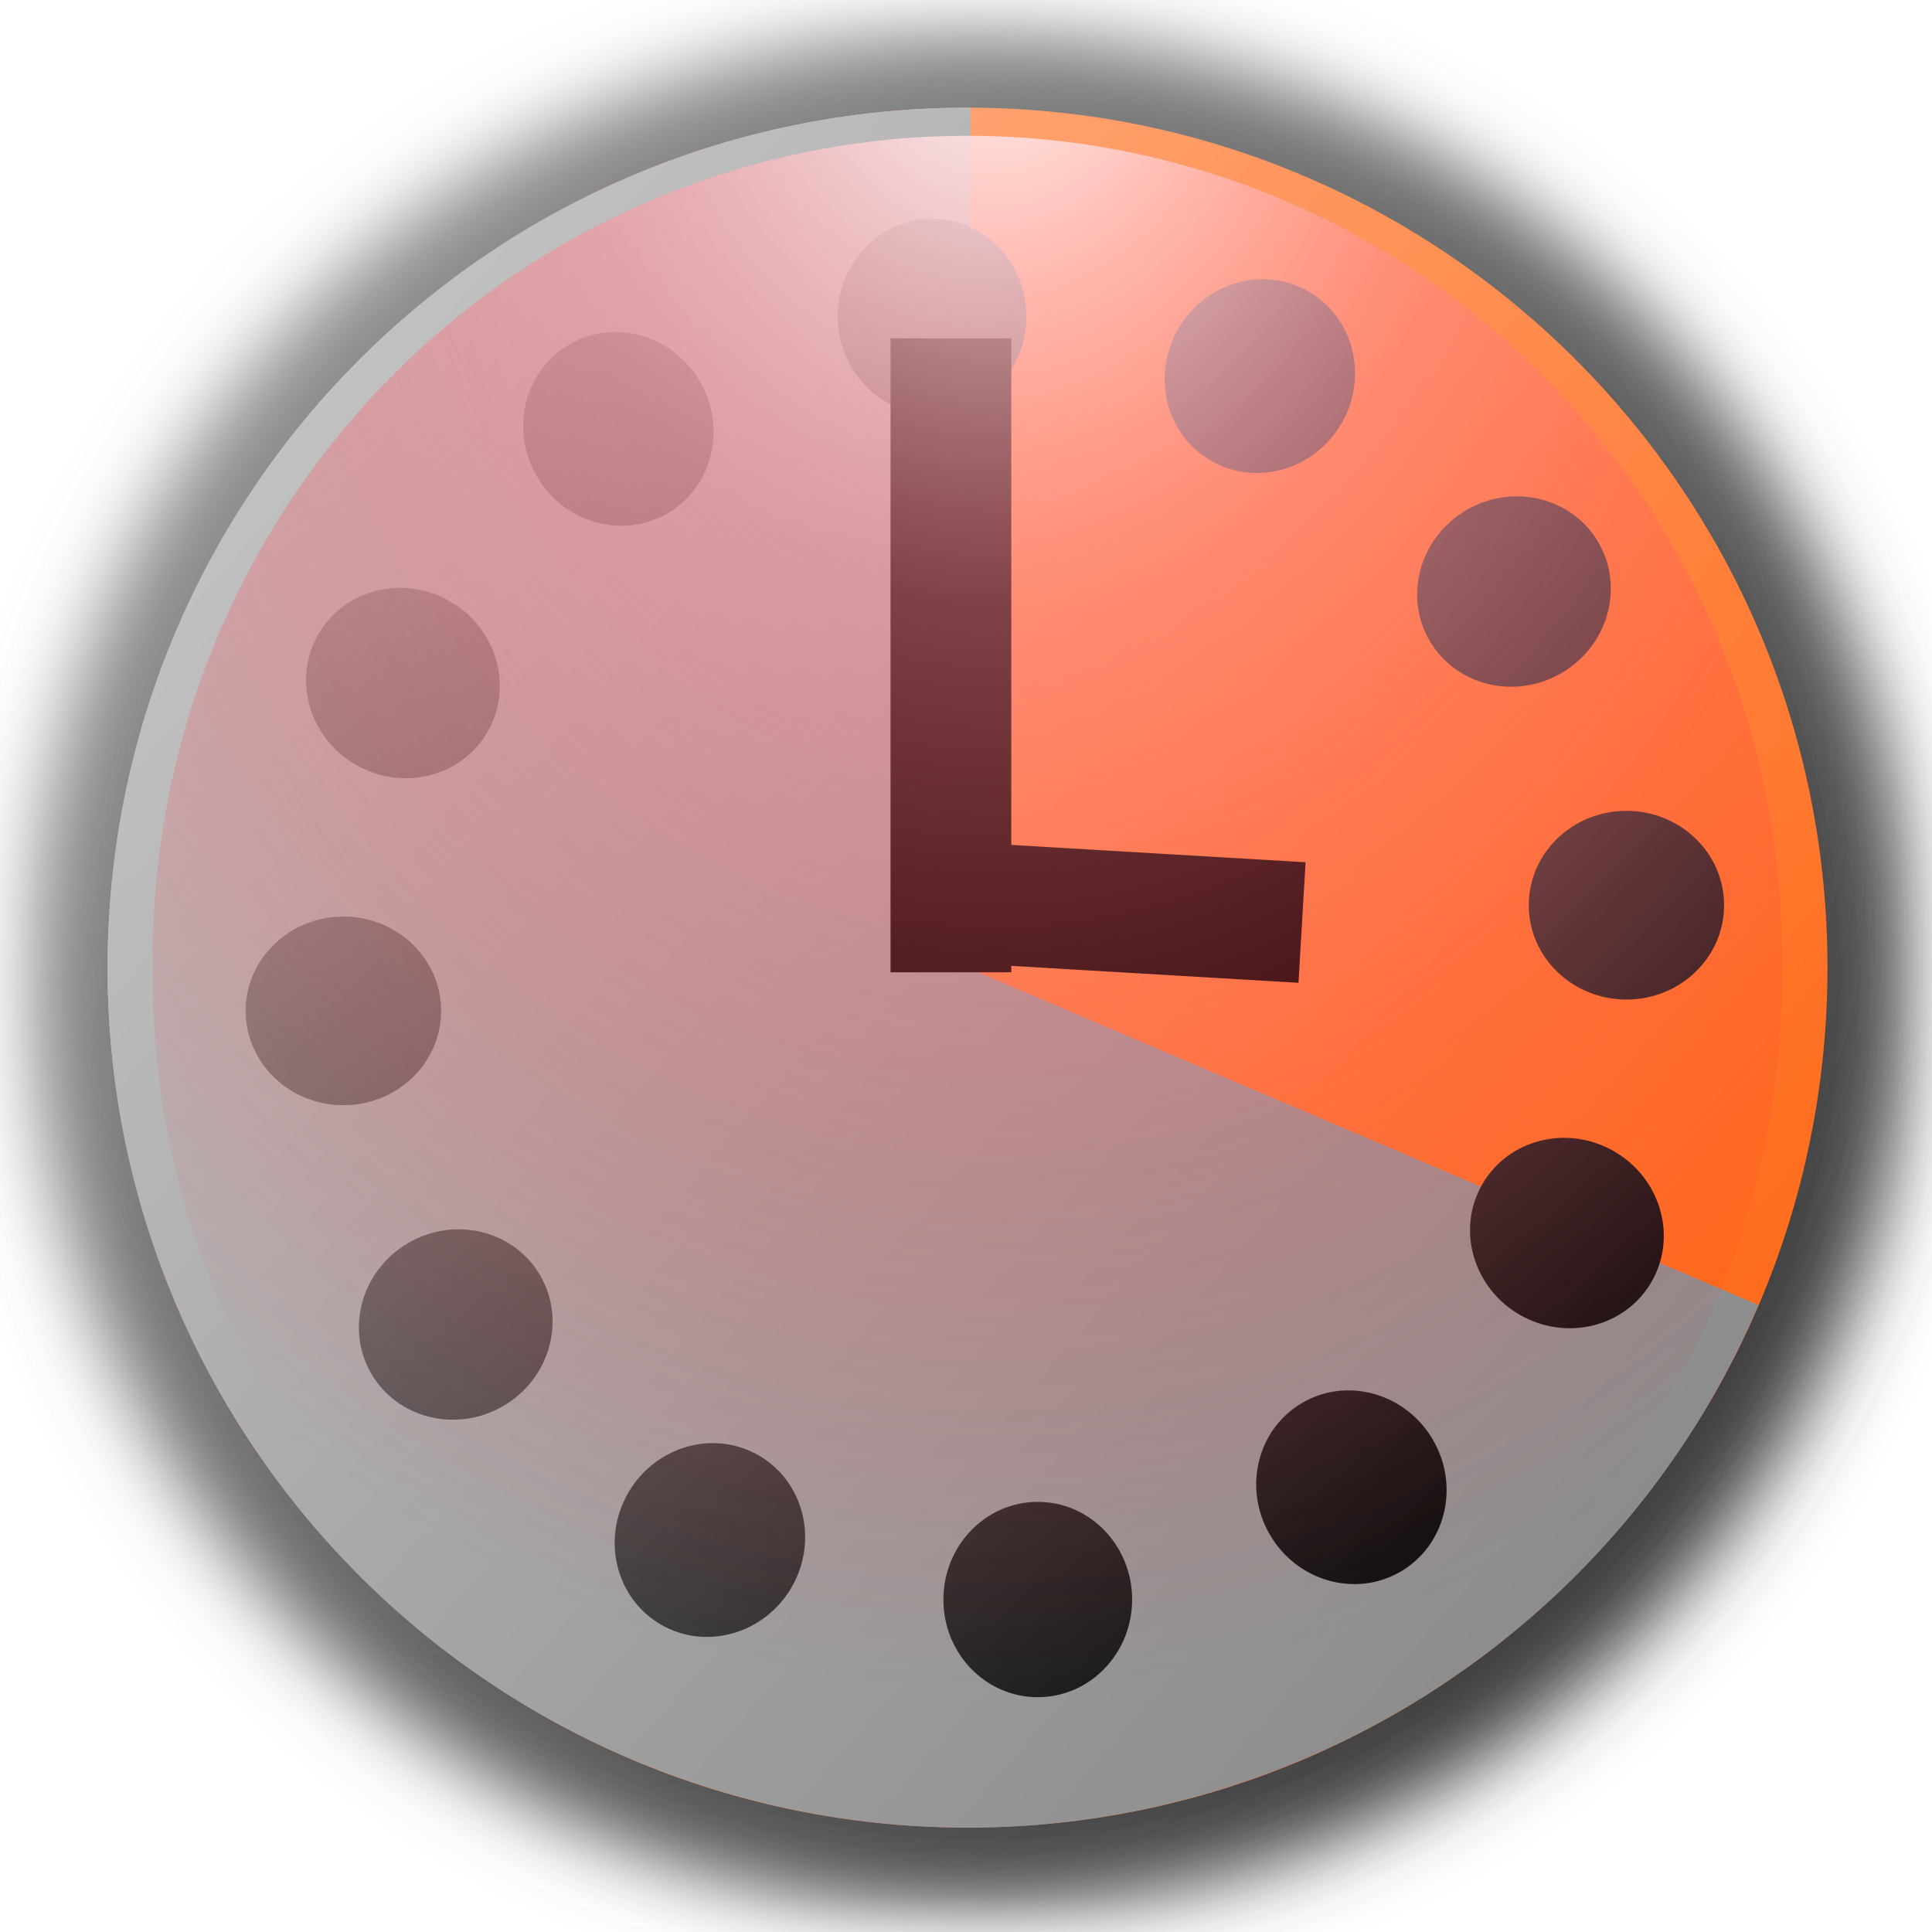
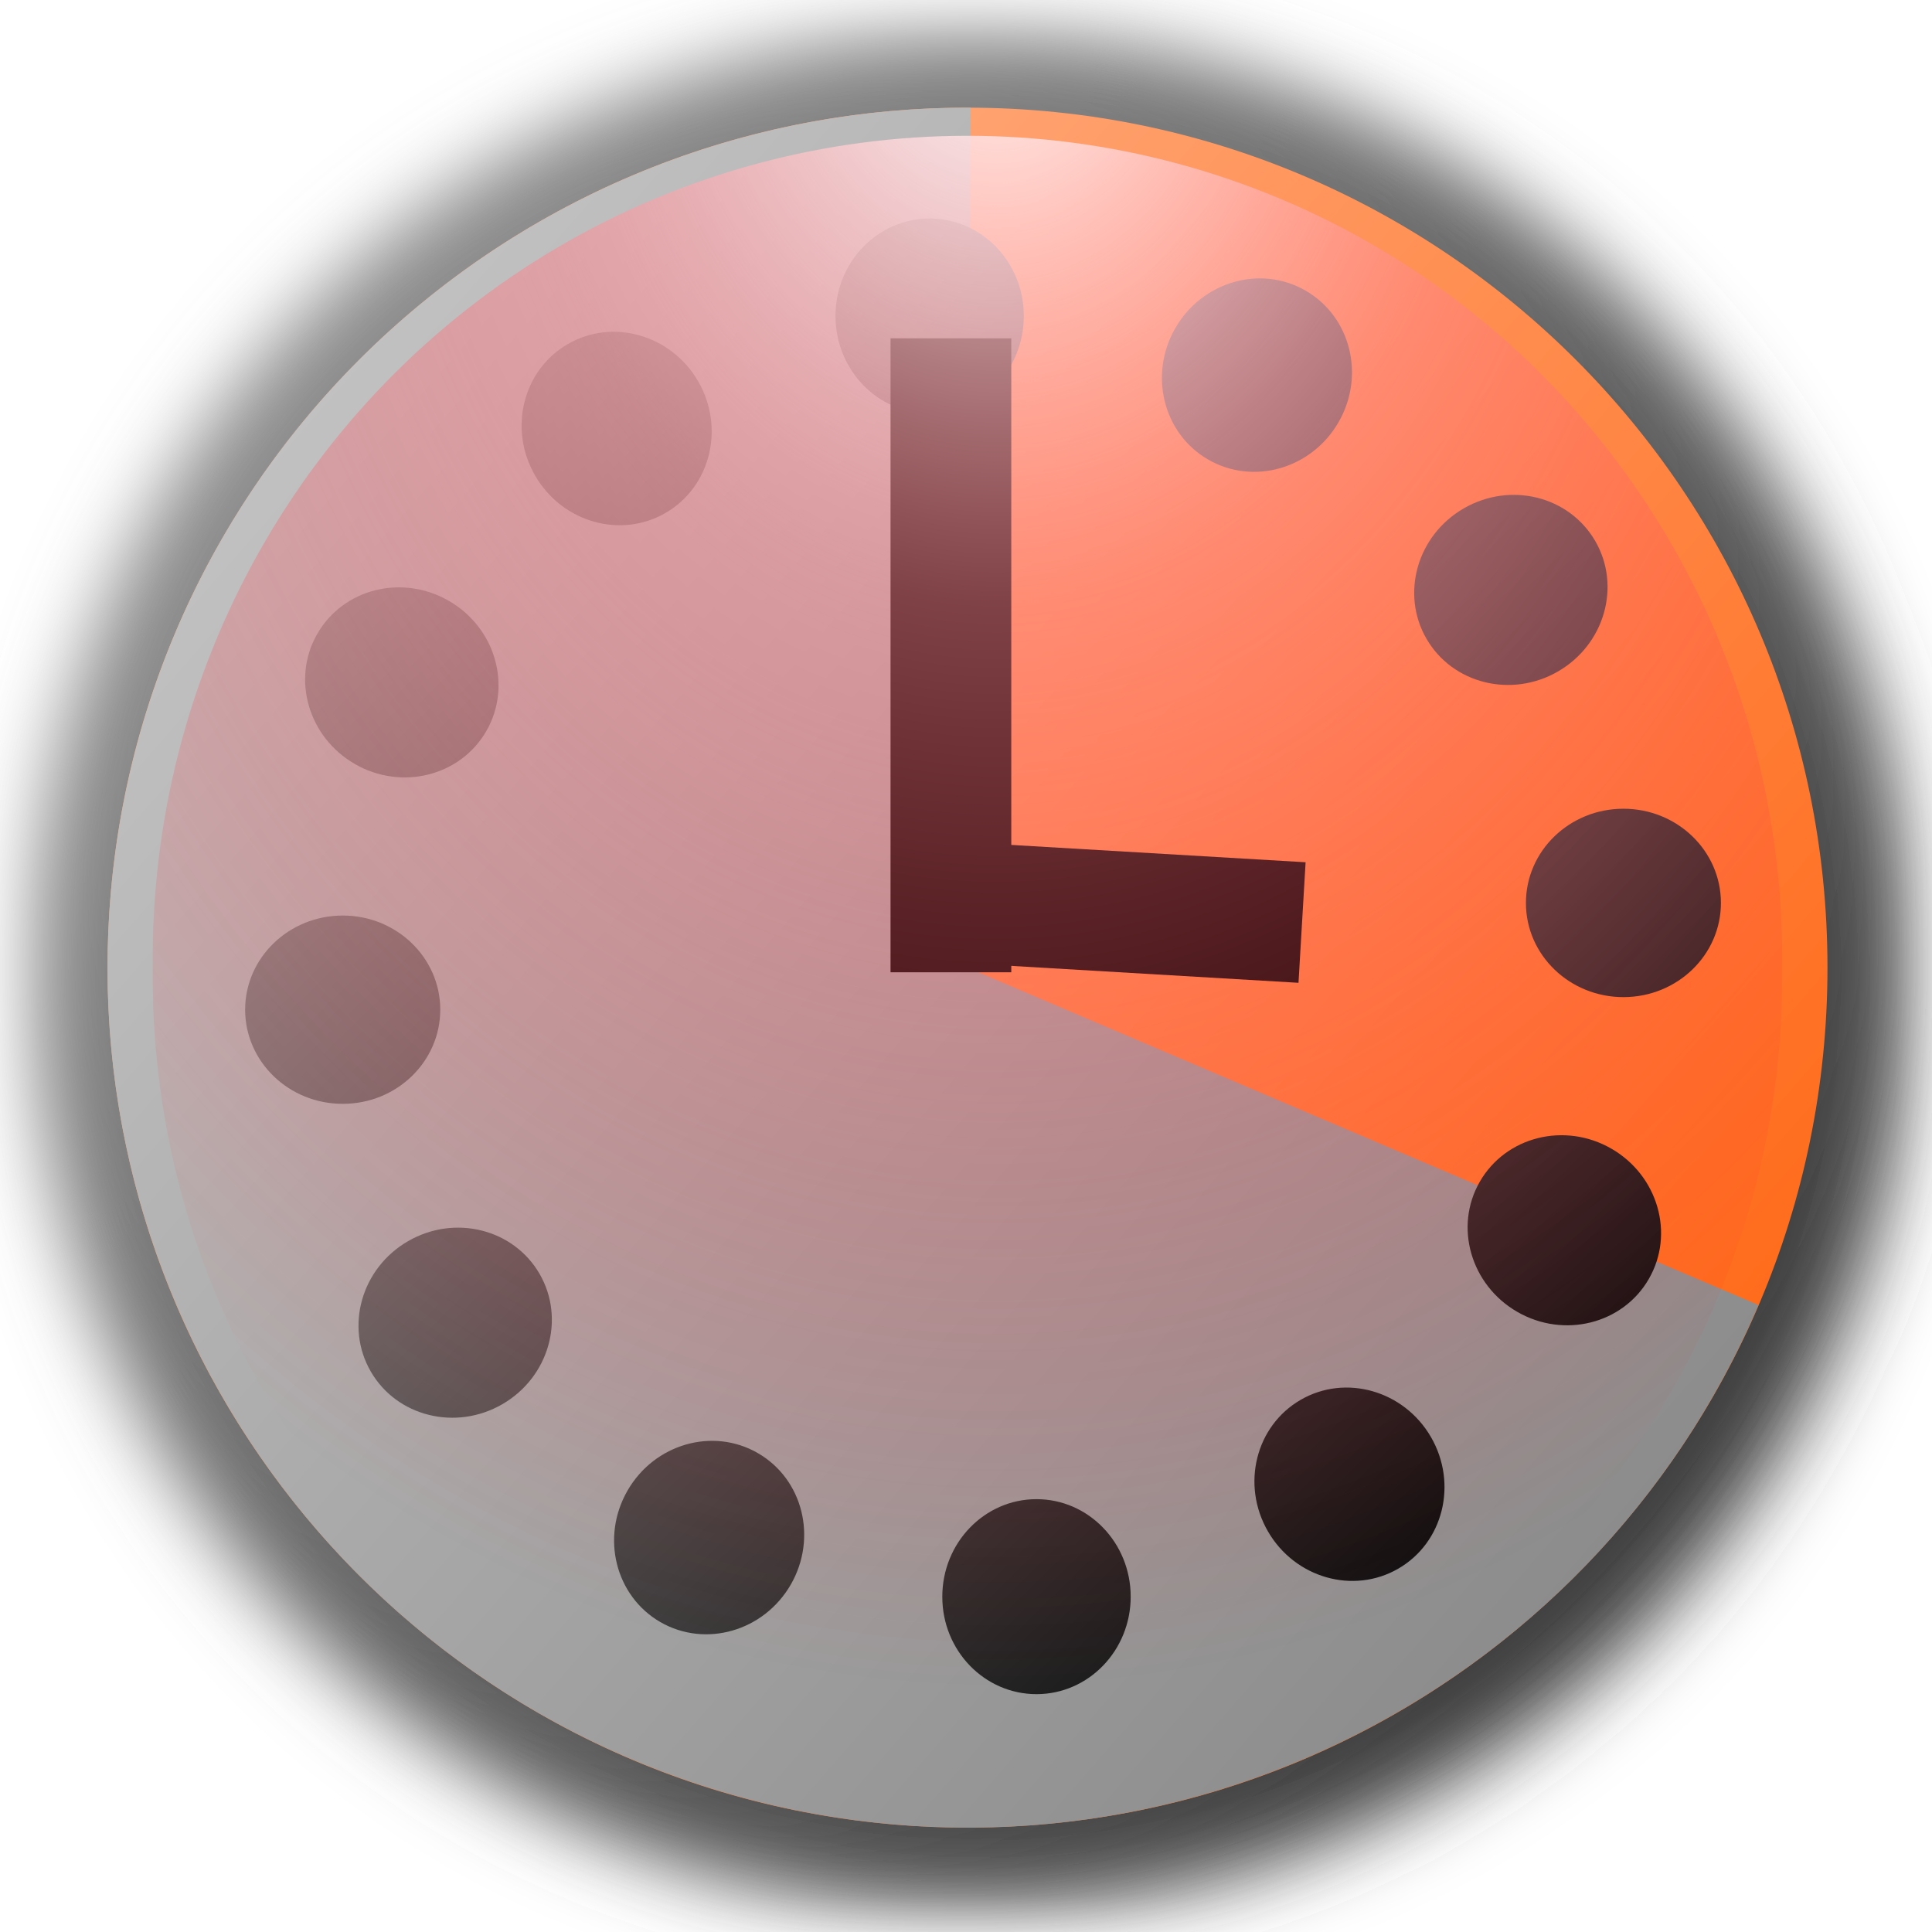
<svg xmlns="http://www.w3.org/2000/svg" xmlns:xlink="http://www.w3.org/1999/xlink" width="16px" height="16px" id="svg2987" version="1.1">
  <defs id="defs2989">
    <linearGradient id="linearGradient4465">
      <stop id="stop4467" offset="0" style="stop-color:#c1c1c1;stop-opacity:1;" />
      <stop id="stop4469" offset="1" style="stop-color:#8c8c8c;stop-opacity:1;" />
    </linearGradient>
    <linearGradient id="linearGradient4424">
      <stop style="stop-color:#000000;stop-opacity:1;" offset="0" id="stop4426" />
      <stop style="stop-color:#b3b3b3;stop-opacity:1;" offset="1" id="stop4428" />
    </linearGradient>
    <linearGradient id="linearGradient4357">
      <stop id="stop4359" offset="0" style="stop-color:#ffffff;stop-opacity:1;" />
      <stop style="stop-color:#ff848d;stop-opacity:0.498;" offset="0.364" id="stop4473" />
      <stop id="stop4361" offset="1" style="stop-color:#ff0a1b;stop-opacity:0;" />
    </linearGradient>
    <linearGradient id="linearGradient4347">
      <stop id="stop4349" offset="0" style="stop-color:#909090;stop-opacity:1;" />
      <stop id="stop4351" offset="1" style="stop-color:#3c3c3c;stop-opacity:1;" />
    </linearGradient>
    <linearGradient id="linearGradient3767">
      <stop style="stop-color:#ffae82;stop-opacity:1;" offset="0" id="stop3769" />
      <stop style="stop-color:#ff6a19;stop-opacity:1;" offset="1" id="stop3771" />
    </linearGradient>
    <linearGradient xlink:href="#linearGradient4347" id="linearGradient3779" x1="2.225" y1="2.83" x2="14.039" y2="13.172" gradientUnits="userSpaceOnUse" />
    <filter id="filter4339">
      <feGaussianBlur stdDeviation="0.324" id="feGaussianBlur4341" />
    </filter>
    <linearGradient xlink:href="#linearGradient3767" id="linearGradient4345" gradientUnits="userSpaceOnUse" x1="2.225" y1="2.83" x2="14.039" y2="13.172" />
    <linearGradient xlink:href="#linearGradient4424" id="linearGradient4430" x1="10.74" y1="16.149" x2="6.306" y2="-1.28" gradientUnits="userSpaceOnUse" />
    <radialGradient xlink:href="#linearGradient4357" id="radialGradient4440" gradientUnits="userSpaceOnUse" gradientTransform="matrix(1.571298,0.01074232,-0.01353758,1.980168,-4.565548,-0.6835587)" cx="8.198" cy="-0.08" fx="8.198" fy="-0.08" r="7.778" />
    <linearGradient xlink:href="#linearGradient4465" id="linearGradient4471" gradientUnits="userSpaceOnUse" x1="2.225" y1="2.83" x2="14.039" y2="13.172" />
  </defs>
  <g id="layer4" style="display:inline">
    <path style="fill:url(#linearGradient3779);fill-opacity:1;stroke:none;display:inline;filter:url(#filter4339)" id="path2997" d="m 15.822,8.133 a 7.778,7.778 0 1 1 -15.556,0 7.778,7.778 0 1 1 15.556,0 z" transform="translate(0,-0.08838835)" />
  </g>
  <g id="layer1" style="display:inline">
    <path transform="matrix(0.9156293,0,0,0.9156293,0.6473722,0.5665854)" d="m 15.822,8.133 a 7.778,7.778 0 1 1 -15.556,0 7.778,7.778 0 1 1 15.556,0 z" id="path4343" style="fill:url(#linearGradient4345);fill-opacity:1;stroke:none" />
  </g>
  <g id="layer5" style="display:inline">
    <path style="fill:url(#linearGradient4471);fill-opacity:1;stroke:none;display:inline" id="path4462" d="M 15.198,11.185 A 7.778,7.778 0 1 1 8.071,0.355 L 8.043,8.133 z" transform="matrix(0.9156293,0,0,0.9156293,0.6473722,0.5665854)" />
  </g>
  <g id="layer2" style="display:inline">
-     <path id="use4309" transform="matrix(0.773237,-0.4464286,0.4464286,0.773237,-1.97159,5.552933)" style="fill:url(#linearGradient4430);fill-opacity:1;stroke:none" d="M 8.875,2.031 C 8.875,2.532 8.483,2.938 8,2.938 7.517,2.938 7.125,2.532 7.125,2.031 7.125,1.531 7.517,1.125 8,1.125 c 0.483,0 0.875,0.406 0.875,0.906 z M 5.848,2.636 C 6.099,3.069 5.962,3.617 5.544,3.858 5.125,4.1 4.583,3.944 4.333,3.511 4.083,3.077 4.219,2.53 4.638,2.289 5.056,2.047 5.598,2.202 5.848,2.636 z M 3.53,4.673 C 3.963,4.923 4.119,5.465 3.877,5.884 3.635,6.302 3.088,6.439 2.655,6.188 2.221,5.938 2.066,5.396 2.307,4.977 2.549,4.559 3.096,4.423 3.53,4.673 z m -0.99,2.923 c 0.501,0 0.906,0.392 0.906,0.875 0,0.483 -0.406,0.875 -0.906,0.875 -0.501,0 -0.906,-0.392 -0.906,-0.875 0,-0.483 0.406,-0.875 0.906,-0.875 z M 3.145,10.623 c 0.433,-0.25 0.981,-0.114 1.222,0.305 0.242,0.419 0.086,0.961 -0.347,1.211 C 3.586,12.389 3.039,12.252 2.797,11.834 2.556,11.415 2.711,10.873 3.145,10.623 z m 2.037,2.319 c 0.25,-0.433 0.792,-0.589 1.211,-0.347 0.419,0.242 0.555,0.789 0.305,1.222 -0.25,0.433 -0.792,0.589 -1.211,0.347 C 5.068,13.922 4.931,13.375 5.182,12.942 z m 2.923,0.99 c 0,-0.501 0.392,-0.906 0.875,-0.906 0.483,0 0.875,0.406 0.875,0.906 0,0.501 -0.392,0.906 -0.875,0.906 -0.483,0 -0.875,-0.406 -0.875,-0.906 z M 11.132,13.327 c -0.25,-0.433 -0.114,-0.981 0.305,-1.222 0.419,-0.242 0.961,-0.086 1.211,0.347 0.25,0.433 0.114,0.981 -0.305,1.222 -0.419,0.242 -0.961,0.086 -1.211,-0.347 z m 2.319,-2.037 c -0.433,-0.25 -0.589,-0.792 -0.347,-1.211 0.242,-0.419 0.789,-0.555 1.222,-0.305 0.433,0.25 0.589,0.792 0.347,1.211 -0.242,0.419 -0.789,0.555 -1.222,0.305 z M 14.44,8.366 c -0.501,0 -0.906,-0.392 -0.906,-0.875 0,-0.483 0.406,-0.875 0.906,-0.875 0.501,0 0.906,0.392 0.906,0.875 0,0.483 -0.406,0.875 -0.906,0.875 z M 13.835,5.34 C 13.402,5.59 12.855,5.454 12.613,5.035 12.371,4.617 12.527,4.074 12.96,3.824 c 0.433,-0.25 0.981,-0.114 1.222,0.305 0.242,0.419 0.086,0.961 -0.347,1.211 z M 11.798,3.021 C 11.548,3.454 11.006,3.61 10.588,3.368 10.169,3.127 10.033,2.579 10.283,2.146 10.533,1.712 11.075,1.557 11.494,1.799 11.912,2.04 12.049,2.587 11.798,3.021 z" />
+     <path id="use4309" transform="matrix(0.7714532,-0.4464286,0.4464286,0.7714532,-1.97159,5.552933)" style="fill:url(#linearGradient4430);fill-opacity:1;stroke:none" d="M 8.875,2.031 C 8.875,2.532 8.483,2.938 8,2.938 7.517,2.938 7.125,2.532 7.125,2.031 7.125,1.531 7.517,1.125 8,1.125 c 0.483,0 0.875,0.406 0.875,0.906 z M 5.848,2.636 C 6.099,3.069 5.962,3.617 5.544,3.858 5.125,4.1 4.583,3.944 4.333,3.511 4.083,3.077 4.219,2.53 4.638,2.289 5.056,2.047 5.598,2.202 5.848,2.636 z M 3.53,4.673 C 3.963,4.923 4.119,5.465 3.877,5.884 3.635,6.302 3.088,6.439 2.655,6.188 2.221,5.938 2.066,5.396 2.307,4.977 2.549,4.559 3.096,4.423 3.53,4.673 z m -0.99,2.923 c 0.501,0 0.906,0.392 0.906,0.875 0,0.483 -0.406,0.875 -0.906,0.875 -0.501,0 -0.906,-0.392 -0.906,-0.875 0,-0.483 0.406,-0.875 0.906,-0.875 z M 3.145,10.623 c 0.433,-0.25 0.981,-0.114 1.222,0.305 0.242,0.419 0.086,0.961 -0.347,1.211 C 3.586,12.389 3.039,12.252 2.797,11.834 2.556,11.415 2.711,10.873 3.145,10.623 z m 2.037,2.319 c 0.25,-0.433 0.792,-0.589 1.211,-0.347 0.419,0.242 0.555,0.789 0.305,1.222 -0.25,0.433 -0.792,0.589 -1.211,0.347 C 5.068,13.922 4.931,13.375 5.182,12.942 z m 2.923,0.99 c 0,-0.501 0.392,-0.906 0.875,-0.906 0.483,0 0.875,0.406 0.875,0.906 0,0.501 -0.392,0.906 -0.875,0.906 -0.483,0 -0.875,-0.406 -0.875,-0.906 z M 11.132,13.327 c -0.25,-0.433 -0.114,-0.981 0.305,-1.222 0.419,-0.242 0.961,-0.086 1.211,0.347 0.25,0.433 0.114,0.981 -0.305,1.222 -0.419,0.242 -0.961,0.086 -1.211,-0.347 z m 2.319,-2.037 c -0.433,-0.25 -0.589,-0.792 -0.347,-1.211 0.242,-0.419 0.789,-0.555 1.222,-0.305 0.433,0.25 0.589,0.792 0.347,1.211 -0.242,0.419 -0.789,0.555 -1.222,0.305 z M 14.44,8.366 c -0.501,0 -0.906,-0.392 -0.906,-0.875 0,-0.483 0.406,-0.875 0.906,-0.875 0.501,0 0.906,0.392 0.906,0.875 0,0.483 -0.406,0.875 -0.906,0.875 z M 13.835,5.34 C 13.402,5.59 12.855,5.454 12.613,5.035 12.371,4.617 12.527,4.074 12.96,3.824 c 0.433,-0.25 0.981,-0.114 1.222,0.305 0.242,0.419 0.086,0.961 -0.347,1.211 z M 11.798,3.021 C 11.548,3.454 11.006,3.61 10.588,3.368 10.169,3.127 10.033,2.579 10.283,2.146 10.533,1.712 11.075,1.557 11.494,1.799 11.912,2.04 12.049,2.587 11.798,3.021 z" />
    <path style="fill:none;stroke:#000000;stroke-width:1px;stroke-linecap:butt;stroke-linejoin:miter;stroke-opacity:1" d="m 7.875,2.802 0,5.25" id="path4436" />
    <path style="fill:none;stroke:#000000;stroke-width:1px;stroke-linecap:butt;stroke-linejoin:miter;stroke-opacity:1" d="M 7.778,7.463 10.783,7.64" id="path4438" />
  </g>
  <g id="layer3" style="display:inline">
    <path style="fill:url(#radialGradient4440);fill-opacity:1;stroke:none" id="path4353" d="m 15.412,8.133 a 7.369,7.437 0 1 1 -14.737,0 7.369,7.437 0 1 1 14.737,0 z" transform="matrix(0.9156293,0,0,0.9156293,0.6473722,0.5665854)" />
  </g>
</svg>
